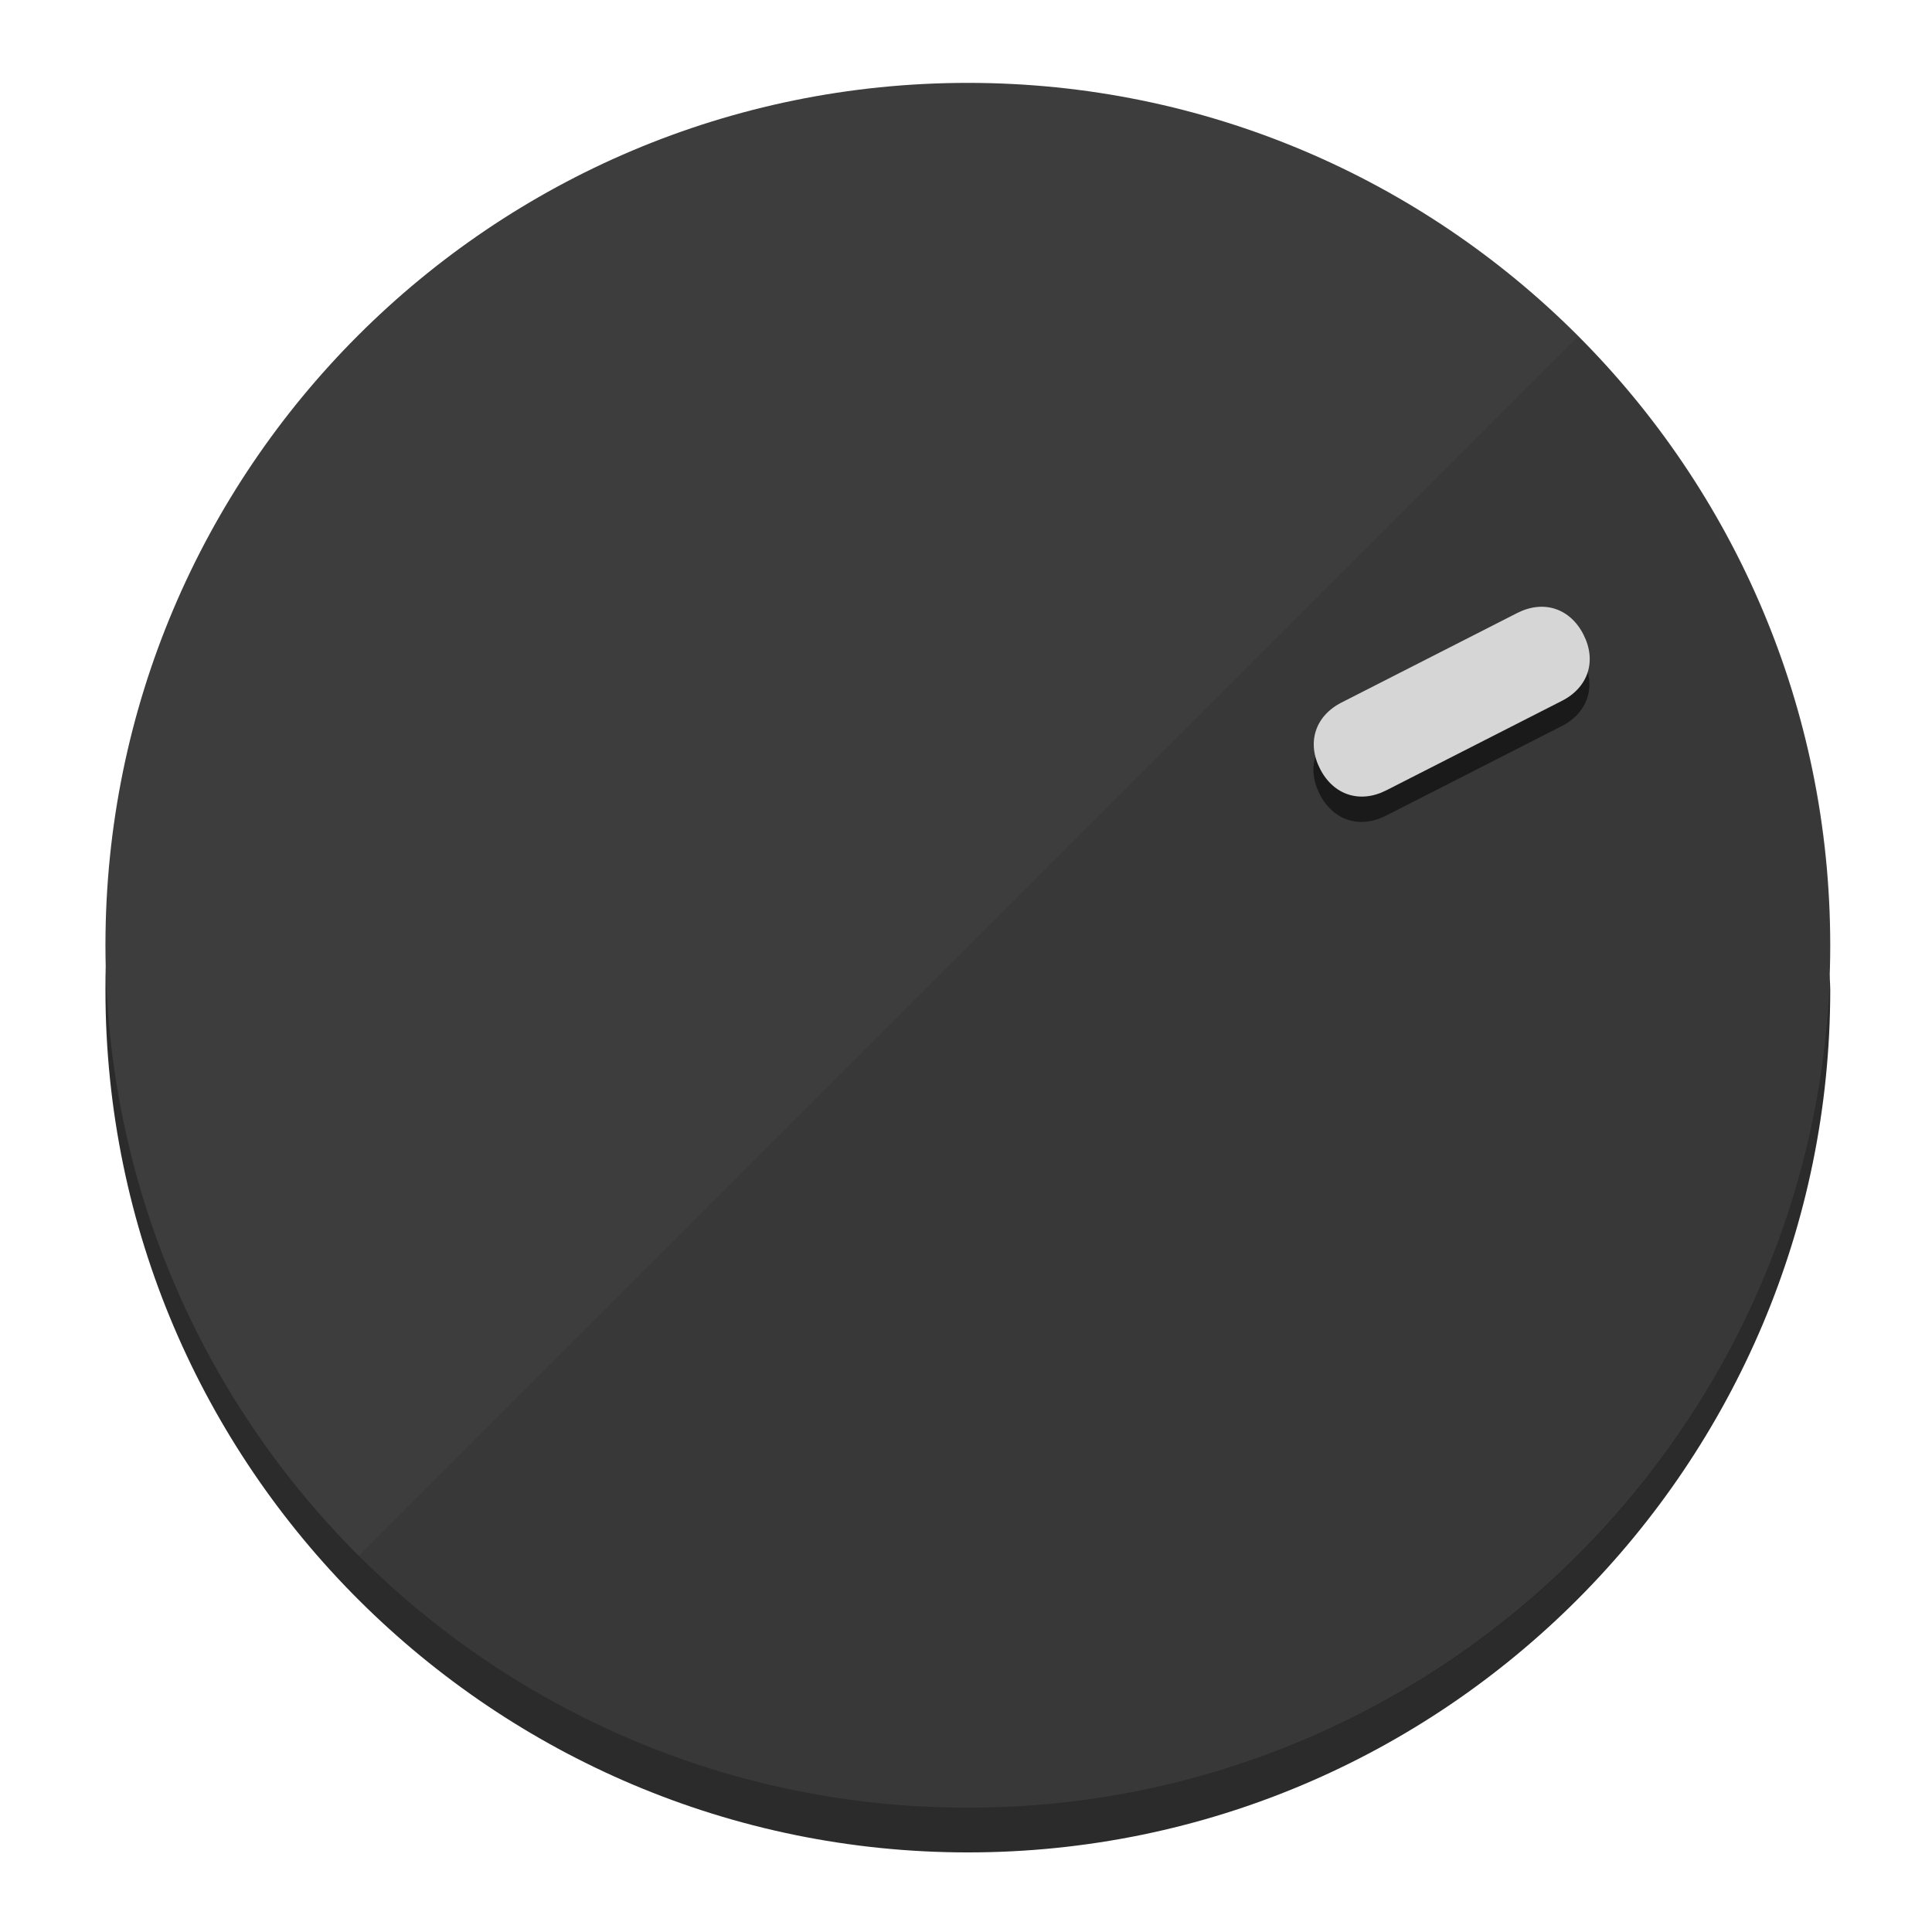
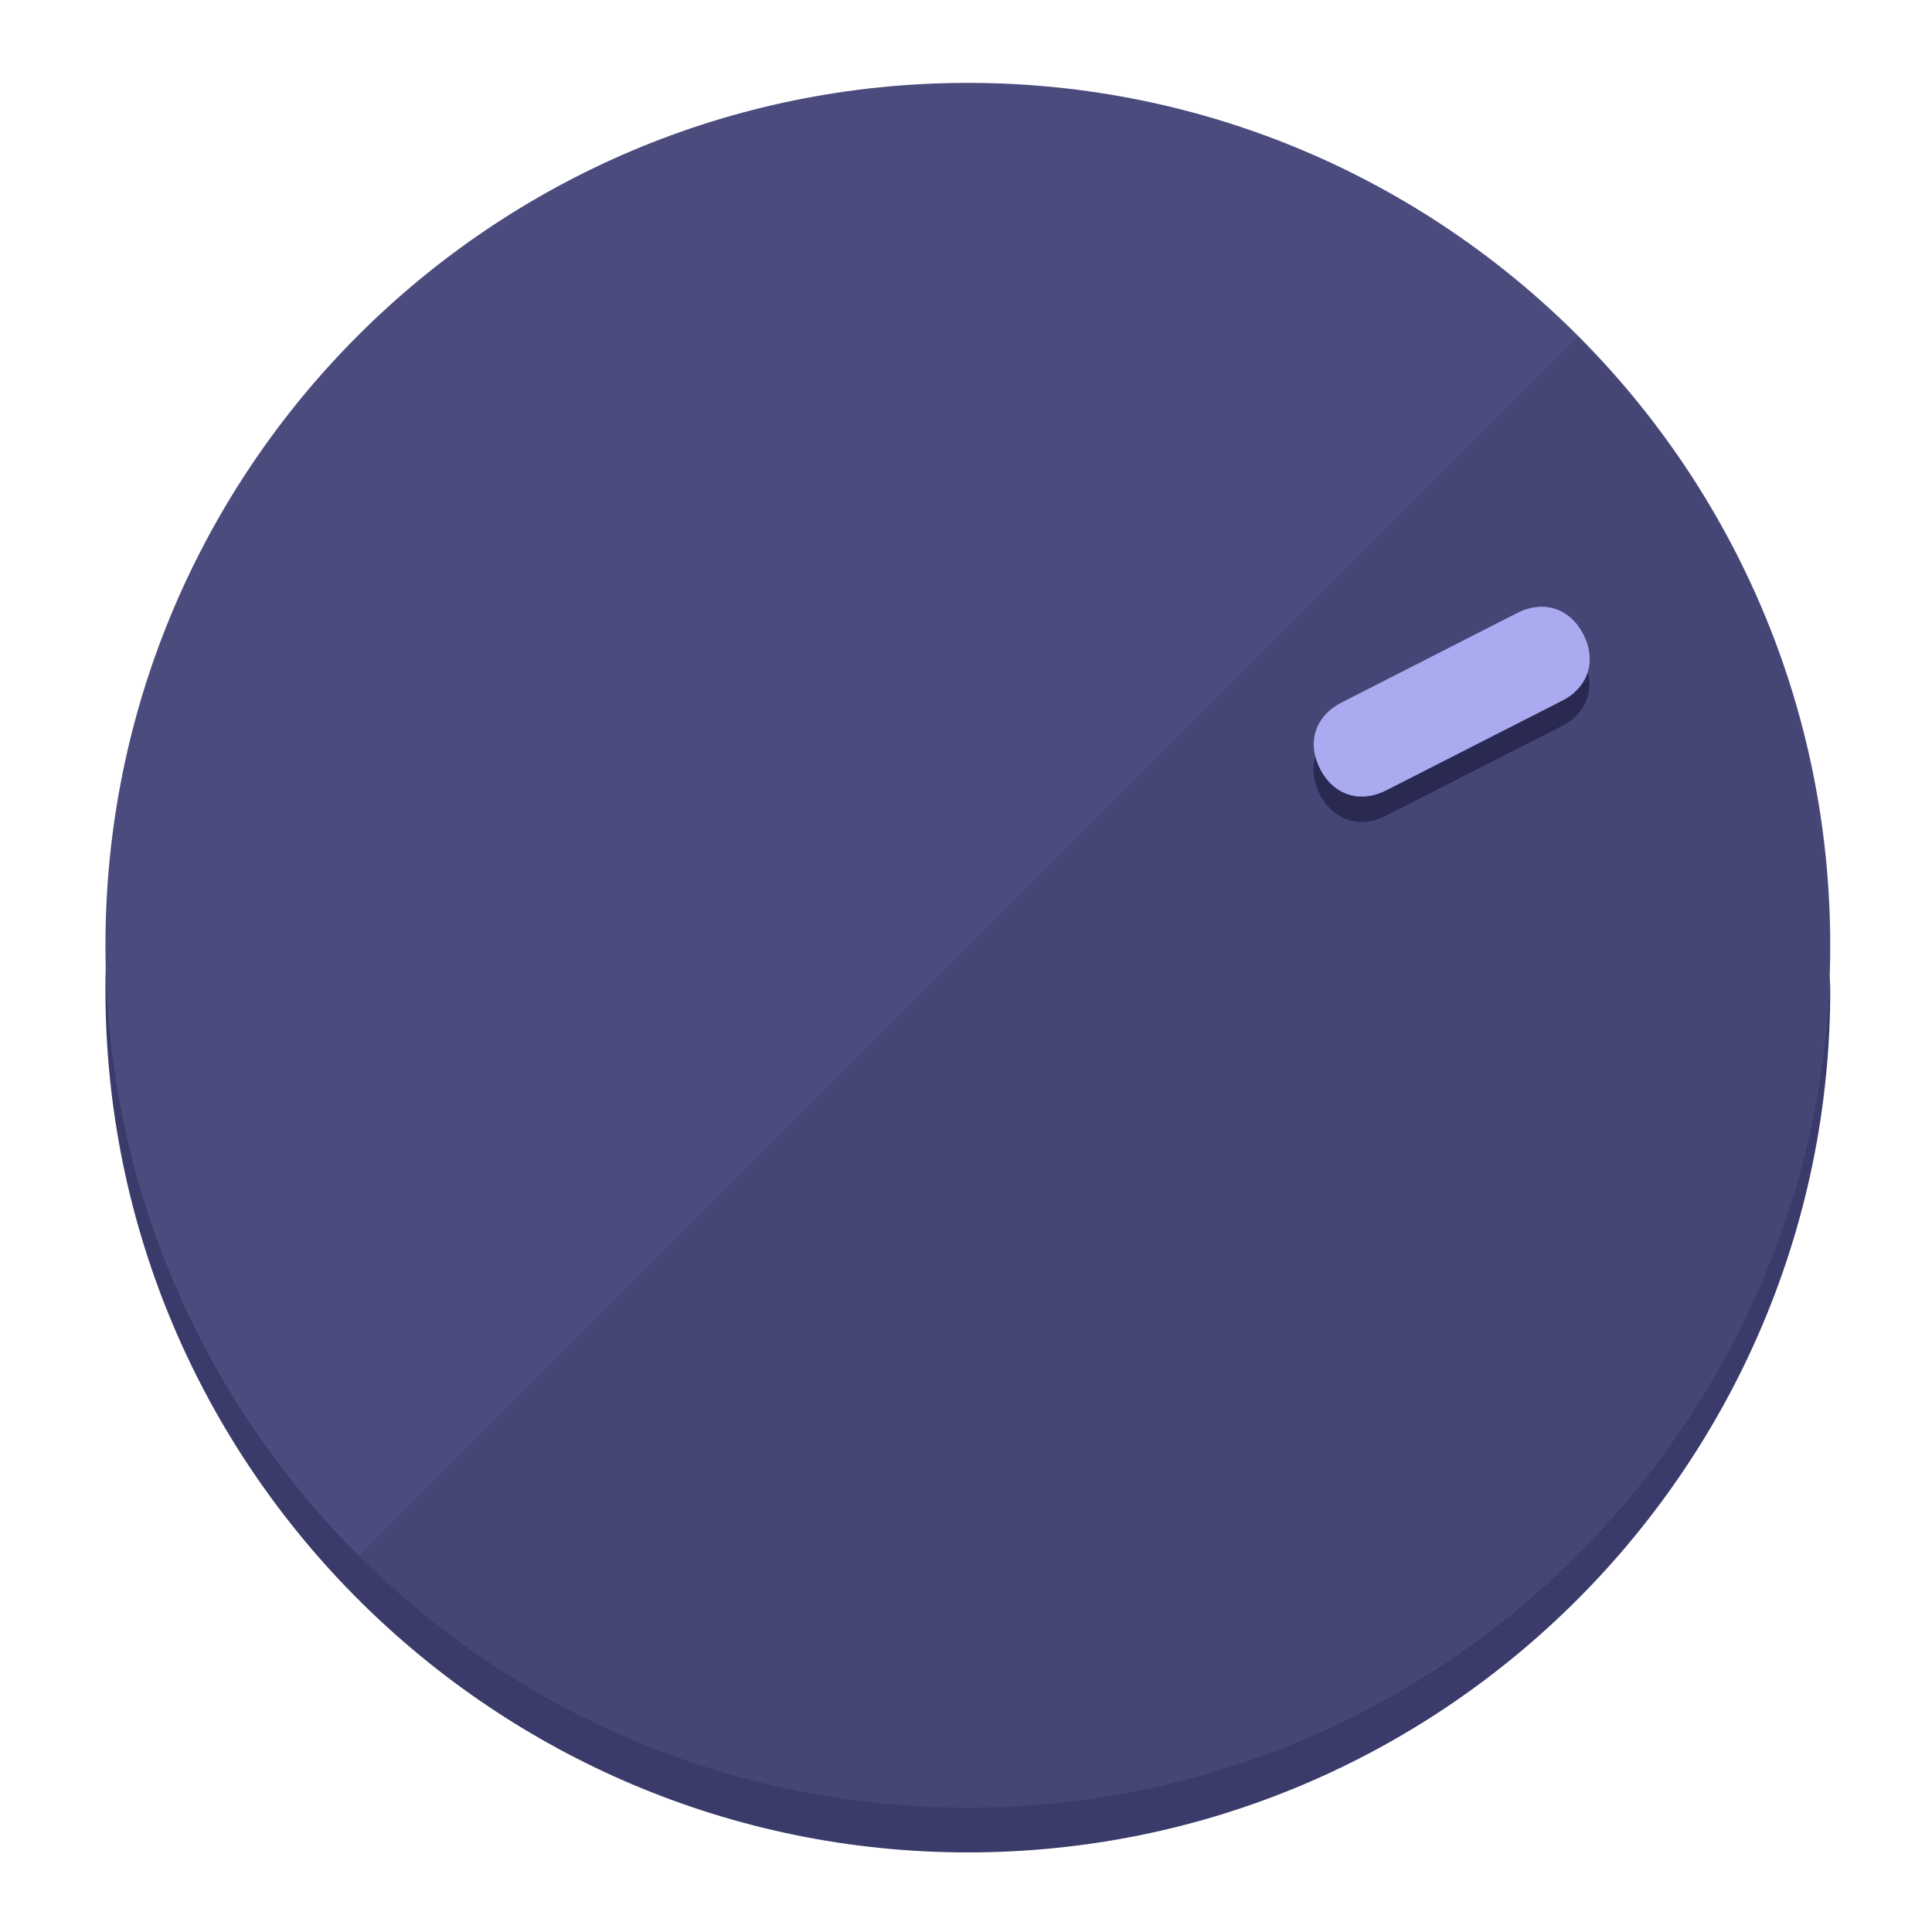
<svg xmlns="http://www.w3.org/2000/svg" height="120px" width="120px" version="1.1" id="Layer_1" viewBox="0 0 496.8 496.8" xml:space="preserve">
  <defs id="defs23" />
  <g id="g3158">
-     <path style="display:inline;fill:#2B2B2B;fill-opacity:1;stroke-width:1.584" d="m 248.875,445.92 c 116.582,0 212.89,-91.238 220.493,-205.286 0,5.069 1.267,8.87 1.267,13.939 0,121.651 -98.842,221.76 -221.76,221.76 -121.651,0 -221.76,-98.842 -221.76,-221.76 0,-5.069 0,-8.87 1.267,-13.939 7.603,114.048 103.91,205.286 220.493,205.286 z" id="path8" />
-     <circle style="display:inline;fill:#3D3D3D;fill-opacity:1;stroke-width:1.584" cx="248.875" cy="243.071" r="221.76" id="circle12" />
-     <path style="display:inline;fill:#1A1A1A;fill-opacity:0.154;stroke-width:1.587" d="m 405.744,86.606 c 86.308,86.308 86.308,227.193 0,313.5 -86.308,86.308 -227.193,86.308 -313.5,0" id="path14" />
+     <path style="display:inline;fill:#3A3A6B;fill-opacity:1;stroke-width:1.584" d="m 248.875,445.92 c 116.582,0 212.89,-91.238 220.493,-205.286 0,5.069 1.267,8.87 1.267,13.939 0,121.651 -98.842,221.76 -221.76,221.76 -121.651,0 -221.76,-98.842 -221.76,-221.76 0,-5.069 0,-8.87 1.267,-13.939 7.603,114.048 103.91,205.286 220.493,205.286 z" id="path8" />
+     <circle style="display:inline;fill:#4B4B7D;fill-opacity:1;stroke-width:1.584" cx="248.875" cy="243.071" r="221.76" id="circle12" />
+     <path style="display:inline;fill:#292952;fill-opacity:0.154;stroke-width:1.587" d="m 405.744,86.606 c 86.308,86.308 86.308,227.193 0,313.5 -86.308,86.308 -227.193,86.308 -313.5,0" id="path14" />
  </g>
  <g id="g3198">
    <circle style="display:none;fill:#000000;fill-opacity:0;stroke-width:1.584" cx="329.835" cy="-110.802" r="221.76" id="circle12-3" transform="rotate(63)" />
-     <path style="display:inline;fill:#1A1A1A;fill-opacity:1;stroke-width:1.584" d="m 356.39,209.744 c -6.774,3.452 -13.592,1.237 -17.044,-5.538 v 0 c -3.452,-6.774 -1.237,-13.592 5.538,-17.044 l 45.163,-23.012 c 6.775,-3.452 13.592,-1.237 17.044,5.538 v 0 c 3.452,6.774 1.237,13.592 -5.538,17.044 z" id="path3789" />
-     <path style="display:inline;fill:#D6D6D6;stroke-width:1.584" d="m 356.478,203.228 c -6.774,3.452 -13.592,1.237 -17.044,-5.538 v 0 c -3.452,-6.774 -1.237,-13.592 5.538,-17.044 l 45.163,-23.012 c 6.774,-3.452 13.592,-1.237 17.044,5.538 v 0 c 3.452,6.775 1.237,13.592 -5.538,17.044 z" id="path915" />
+     <path style="display:inline;fill:#292952;fill-opacity:1;stroke-width:1.584" d="m 356.39,209.744 c -6.774,3.452 -13.592,1.237 -17.044,-5.538 v 0 c -3.452,-6.774 -1.237,-13.592 5.538,-17.044 l 45.163,-23.012 c 6.775,-3.452 13.592,-1.237 17.044,5.538 v 0 c 3.452,6.774 1.237,13.592 -5.538,17.044 z" id="path3789" />
+     <path style="display:inline;fill:#AAAAF0;stroke-width:1.584" d="m 356.478,203.228 c -6.774,3.452 -13.592,1.237 -17.044,-5.538 v 0 c -3.452,-6.774 -1.237,-13.592 5.538,-17.044 l 45.163,-23.012 c 6.774,-3.452 13.592,-1.237 17.044,5.538 v 0 c 3.452,6.775 1.237,13.592 -5.538,17.044 z" id="path915" />
  </g>
</svg>
